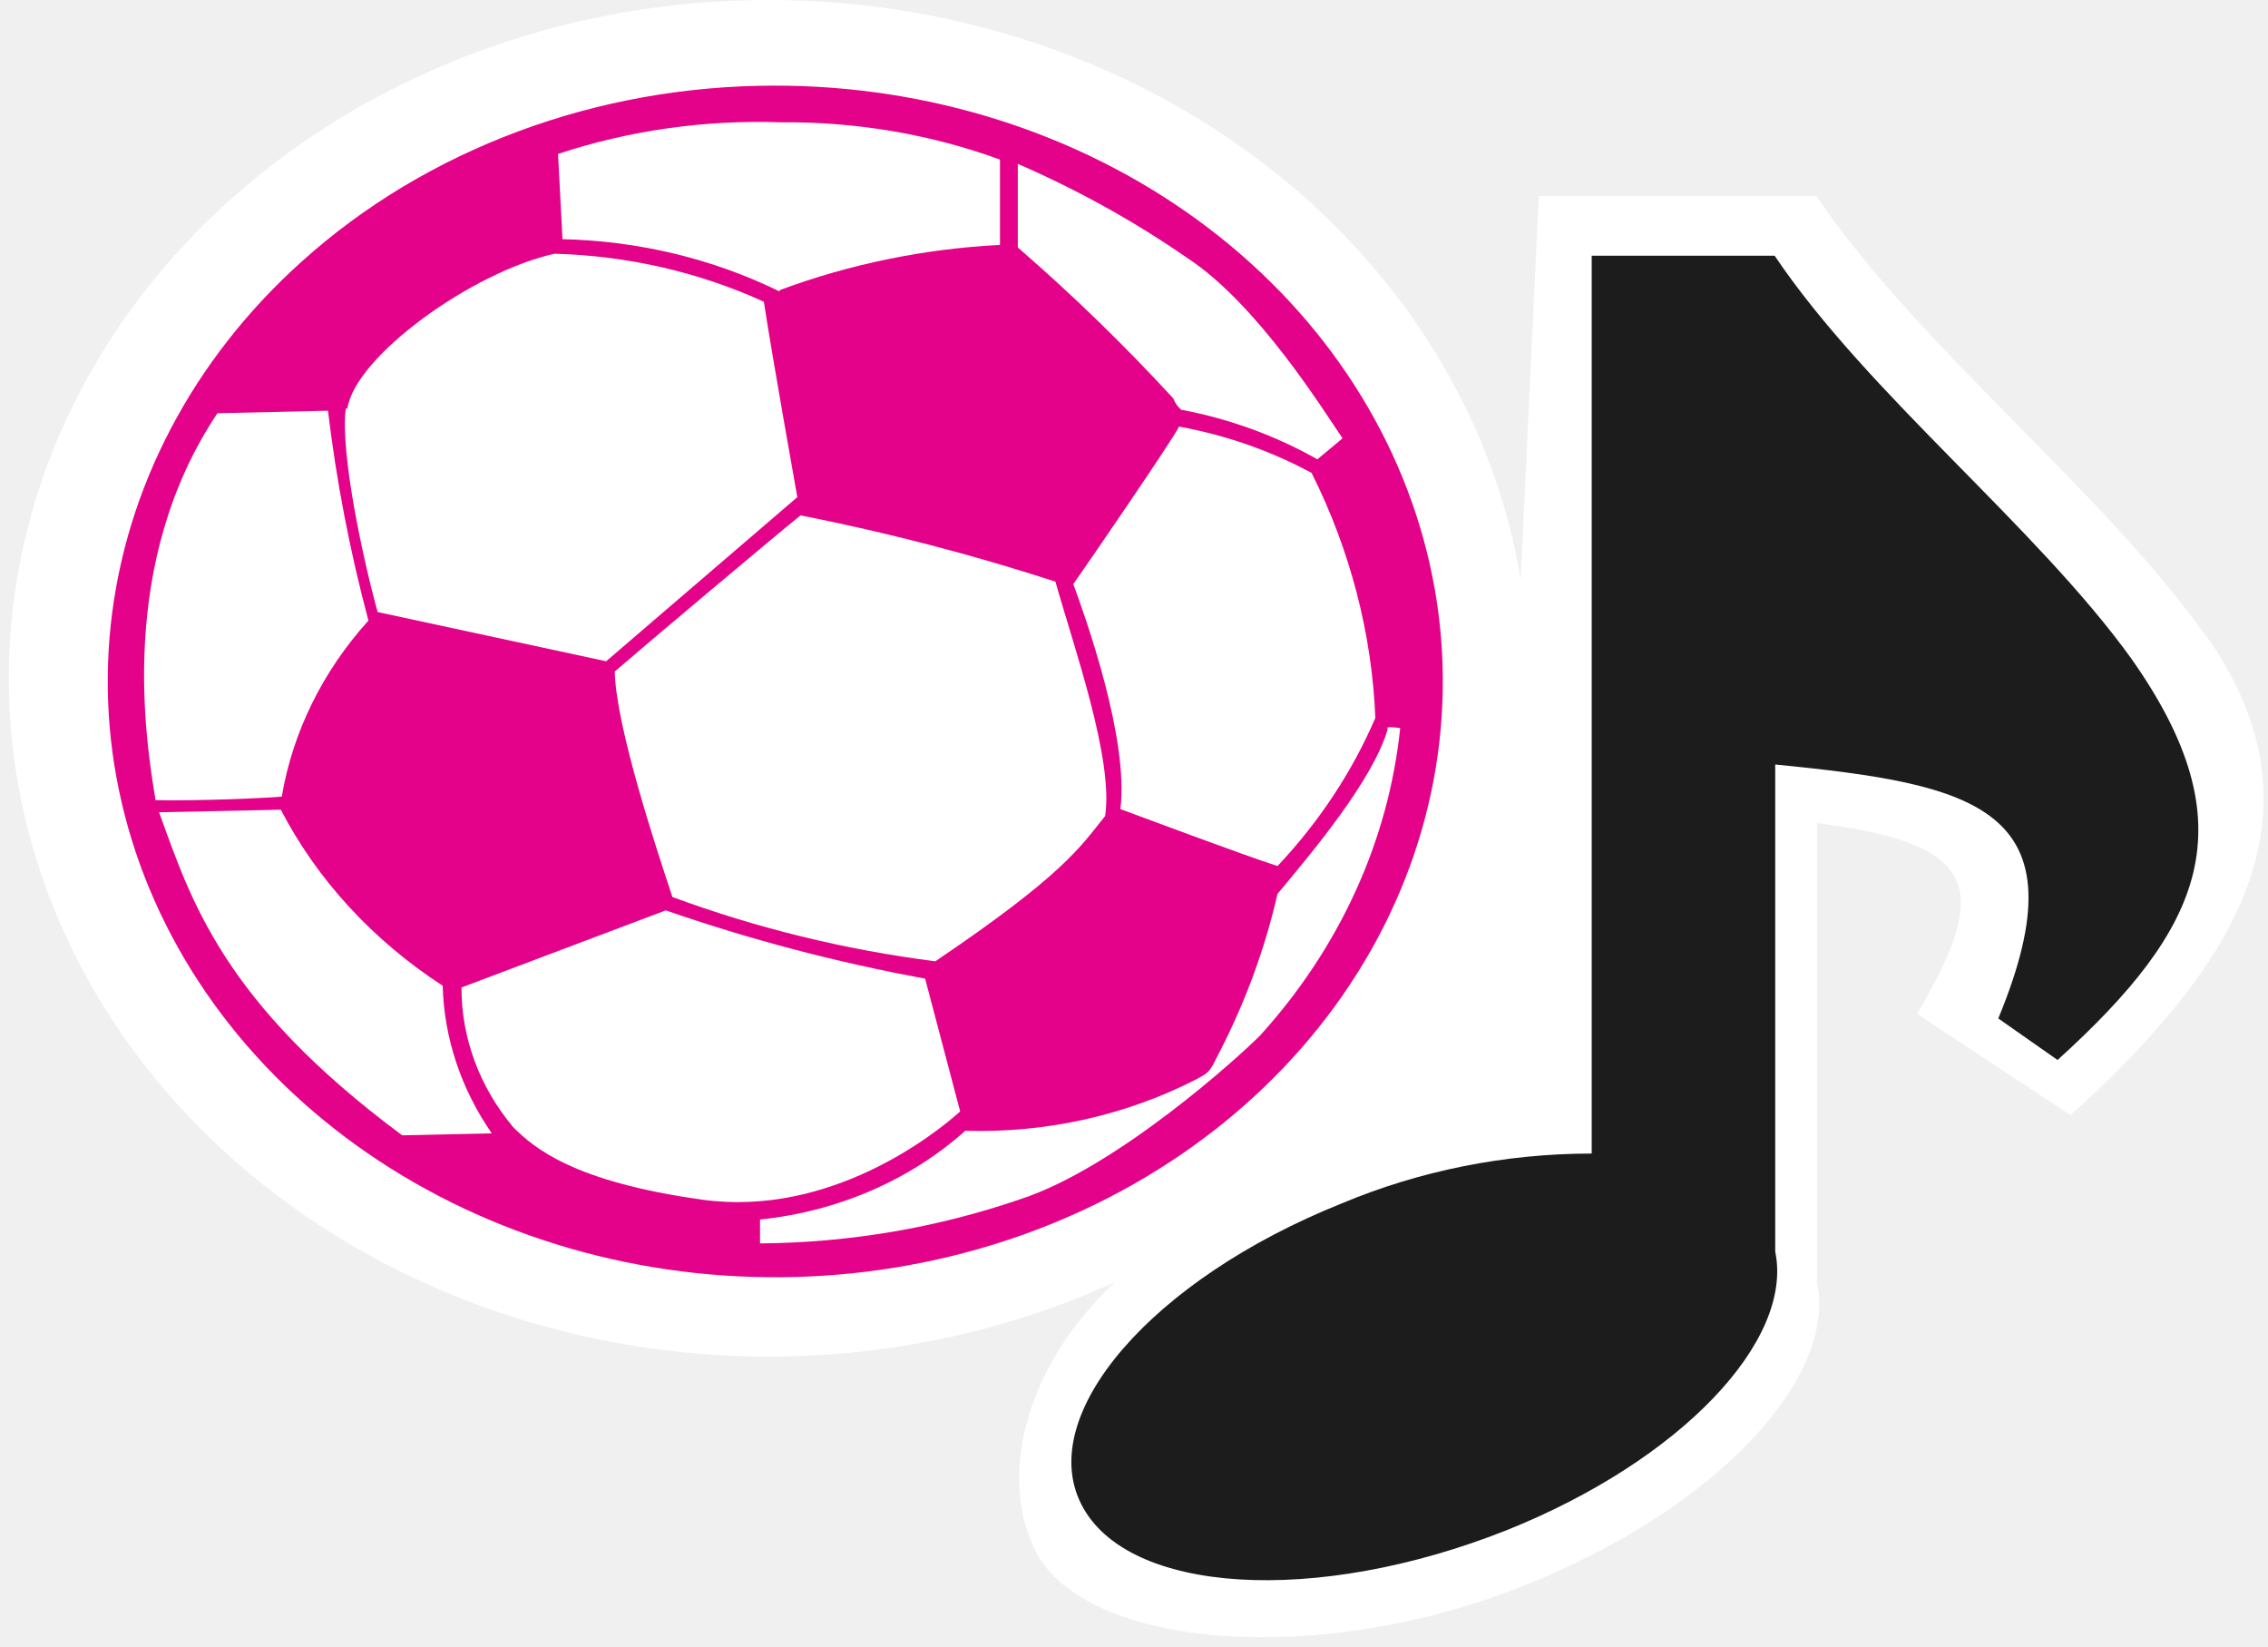
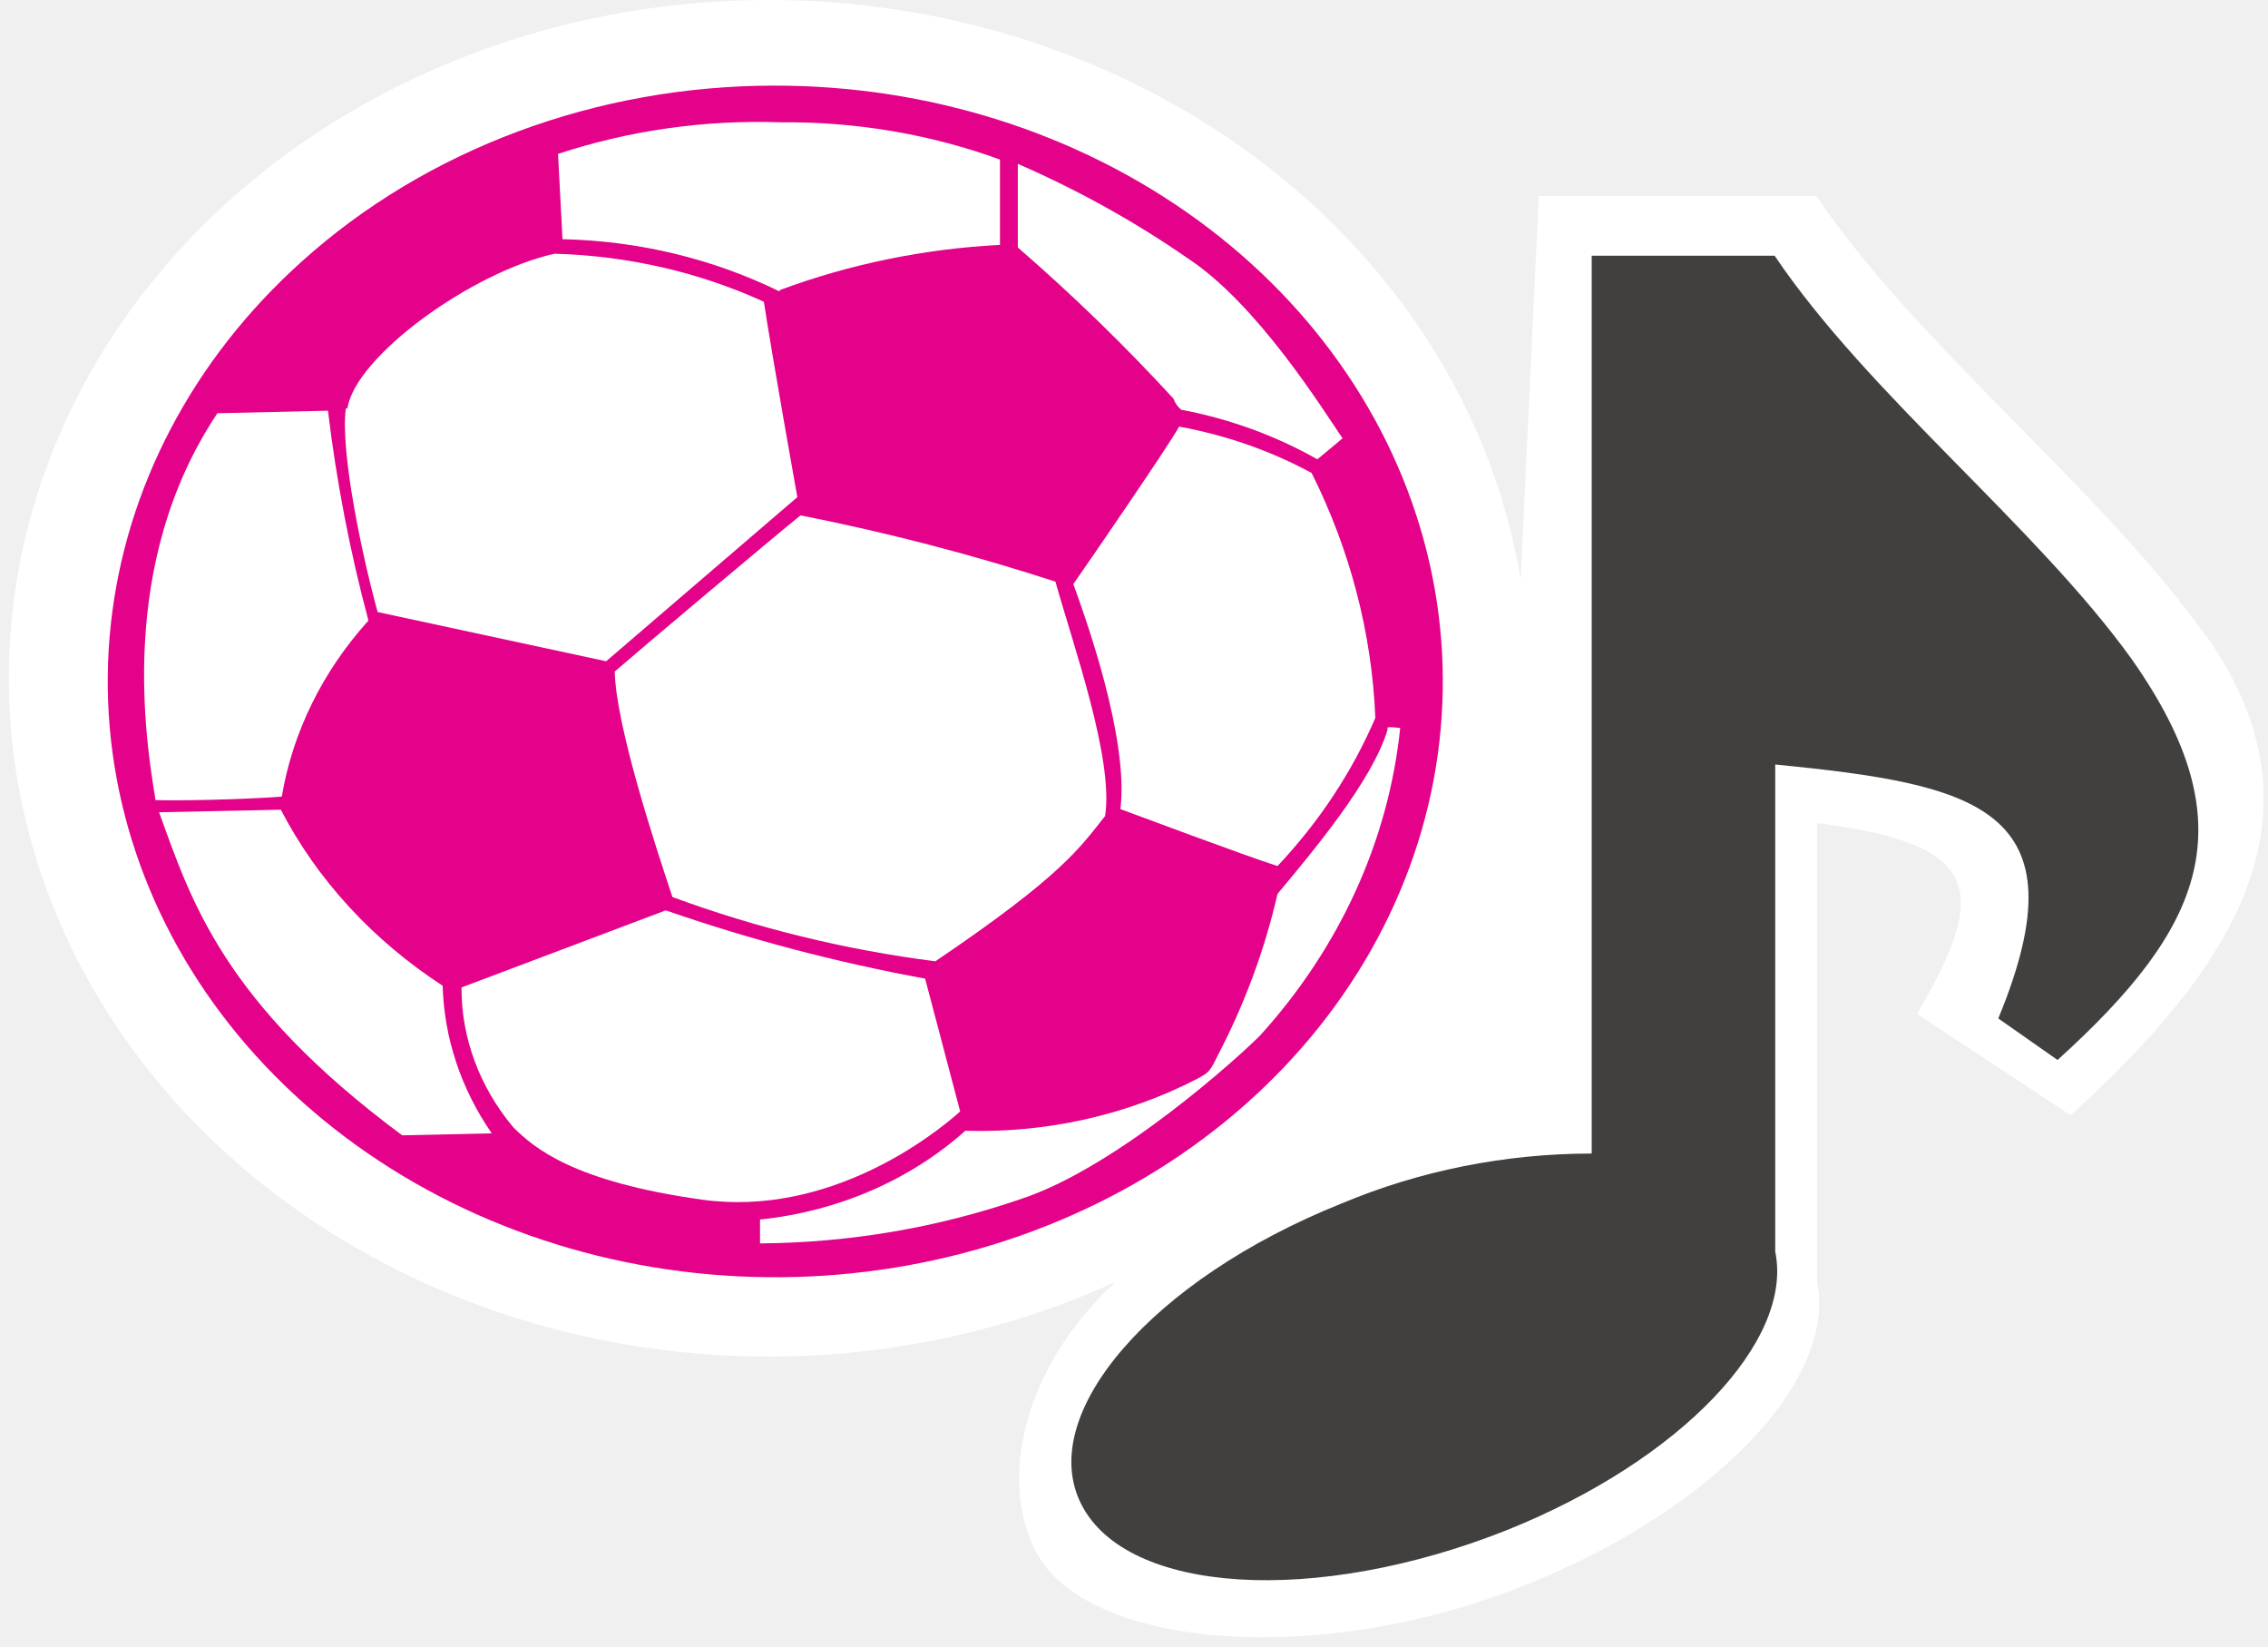
<svg xmlns="http://www.w3.org/2000/svg" width="62" height="45" viewBox="0 0 62 45" fill="none">
  <path d="M60.297 17.38C57.501 13.416 52.458 9.499 49.653 5.356H42.066L41.57 15.841C40.93 11.958 38.925 8.356 35.844 5.554C32.764 2.753 28.766 0.896 24.427 0.252C20.088 -0.393 15.632 0.208 11.7 1.968C7.769 3.728 4.565 6.556 2.55 10.045C0.534 13.534 -0.188 17.503 0.487 21.382C1.162 25.26 3.199 28.848 6.305 31.627C9.411 34.406 13.426 36.234 17.77 36.847C22.115 37.46 26.566 36.827 30.481 35.039C27.946 37.417 27.319 40.433 28.303 42.376C29.654 45.058 36.056 45.586 41.683 43.325C46.909 41.242 50.228 37.674 49.67 35.031V22.494C54.139 23.062 54.418 24.29 52.406 27.71L56.604 30.477C60.959 26.528 63.808 22.339 60.315 17.38" fill="white" />
-   <path d="M36.666 32.894C31.491 34.969 28.312 38.645 29.558 41.109C30.803 43.573 35.969 43.892 41.195 41.817C45.96 39.905 49.035 36.64 48.529 34.207V20.893C54 21.437 57.014 22.059 54.627 27.834L56.247 28.969C60.245 25.347 61.473 22.564 58.276 18.017C55.663 14.38 51.073 10.789 48.512 6.988H43.512V31.526C41.145 31.527 38.807 31.994 36.666 32.894Z" fill="#1C1C1C" />
+   <path d="M36.666 32.894C31.491 34.969 28.312 38.645 29.558 41.109C30.803 43.573 35.969 43.892 41.195 41.817C45.96 39.905 49.035 36.64 48.529 34.207V20.893C54 21.437 57.014 22.059 54.627 27.834L56.247 28.969C60.245 25.347 61.473 22.564 58.276 18.017C55.663 14.38 51.073 10.789 48.512 6.988H43.512V31.526C41.145 31.527 38.807 31.994 36.666 32.894Z" fill="#41403F" />
  <path d="M21.161 2.34C25.382 2.333 29.475 3.632 32.743 6.016C36.011 8.4 38.252 11.721 39.084 15.413C39.916 19.106 39.288 22.942 37.306 26.267C35.325 29.593 32.113 32.203 28.217 33.653C24.321 35.102 19.983 35.302 15.94 34.218C11.898 33.133 8.402 30.832 6.047 27.706C3.693 24.58 2.626 20.822 3.028 17.073C3.43 13.324 5.276 9.815 8.252 7.144C9.941 5.622 11.952 4.414 14.168 3.59C16.383 2.765 18.76 2.341 21.161 2.34Z" fill="#E30289" />
  <path d="M9.497 11.162C9.715 9.732 12.911 7.431 15.159 6.934C17.152 6.988 19.107 7.436 20.882 8.247C21.099 9.685 21.796 13.587 21.796 13.587L16.57 18.072L10.324 16.727C9.924 15.289 9.297 12.374 9.453 11.162" fill="white" />
  <path d="M4.253 21.872C3.992 20.271 3.182 15.421 5.943 11.294L8.966 11.224C9.197 13.155 9.566 15.071 10.072 16.96C8.818 18.348 8.001 20.009 7.703 21.771C6.553 21.857 4.785 21.888 4.219 21.865" fill="white" />
  <path d="M16.806 18.352C17.476 17.769 21.161 14.667 21.884 14.085C24.249 14.552 26.576 15.156 28.852 15.896C29.349 17.668 30.446 20.738 30.211 22.3C29.523 23.163 29.053 23.917 25.569 26.272C23.1 25.956 20.686 25.366 18.382 24.515C17.973 23.287 16.832 19.852 16.806 18.352Z" fill="white" />
  <path d="M29.34 15.965C29.654 15.522 32.075 11.994 32.232 11.659C33.513 11.892 34.739 12.321 35.856 12.926C36.911 15.037 37.503 17.309 37.598 19.619C36.966 21.092 36.062 22.46 34.924 23.668C33.992 23.373 31.065 22.269 30.629 22.113C30.865 20.178 29.663 16.844 29.331 15.934" fill="white" />
  <path d="M37.92 19.898C37.92 19.844 38.277 19.898 38.277 19.898C37.958 22.971 36.627 25.892 34.453 28.293C33.904 28.852 30.542 31.907 27.903 32.77C25.629 33.553 23.215 33.964 20.777 33.982V33.329C22.9 33.109 24.877 32.254 26.387 30.904C28.598 30.969 30.785 30.482 32.702 29.497C33.077 29.295 33.059 29.311 33.355 28.72C34.059 27.348 34.584 25.908 34.923 24.43C35.855 23.31 37.536 21.321 37.937 19.922" fill="white" />
  <path d="M32.31 11.201C33.624 11.452 34.878 11.91 36.012 12.553C36.422 12.219 36.7 11.978 36.7 11.978C36.169 11.201 34.375 8.309 32.467 7.058C31.023 6.057 29.467 5.193 27.824 4.478V6.763C29.327 8.066 30.747 9.444 32.075 10.89C32.121 11.015 32.202 11.127 32.31 11.216" fill="white" />
  <path d="M21.335 7.921C23.244 7.214 25.273 6.799 27.336 6.693C27.336 5.869 27.336 4.361 27.336 4.361C25.438 3.669 23.403 3.323 21.352 3.343C19.276 3.27 17.204 3.563 15.255 4.206L15.377 6.537C17.45 6.582 19.482 7.07 21.3 7.96" fill="white" />
  <path d="M26.248 30.375C25.56 30.997 22.685 33.275 19.183 32.785C15.682 32.295 14.602 31.378 14.027 30.803C13.106 29.701 12.611 28.362 12.616 26.987L18.199 24.88C20.5 25.678 22.872 26.302 25.29 26.746L26.248 30.375Z" fill="white" />
  <path d="M10.995 31.028L13.443 30.974C12.603 29.759 12.14 28.367 12.101 26.94C10.192 25.698 8.669 24.043 7.677 22.129L4.349 22.199C5.22 24.601 6.091 27.391 10.995 31.028Z" fill="white" />
</svg>
